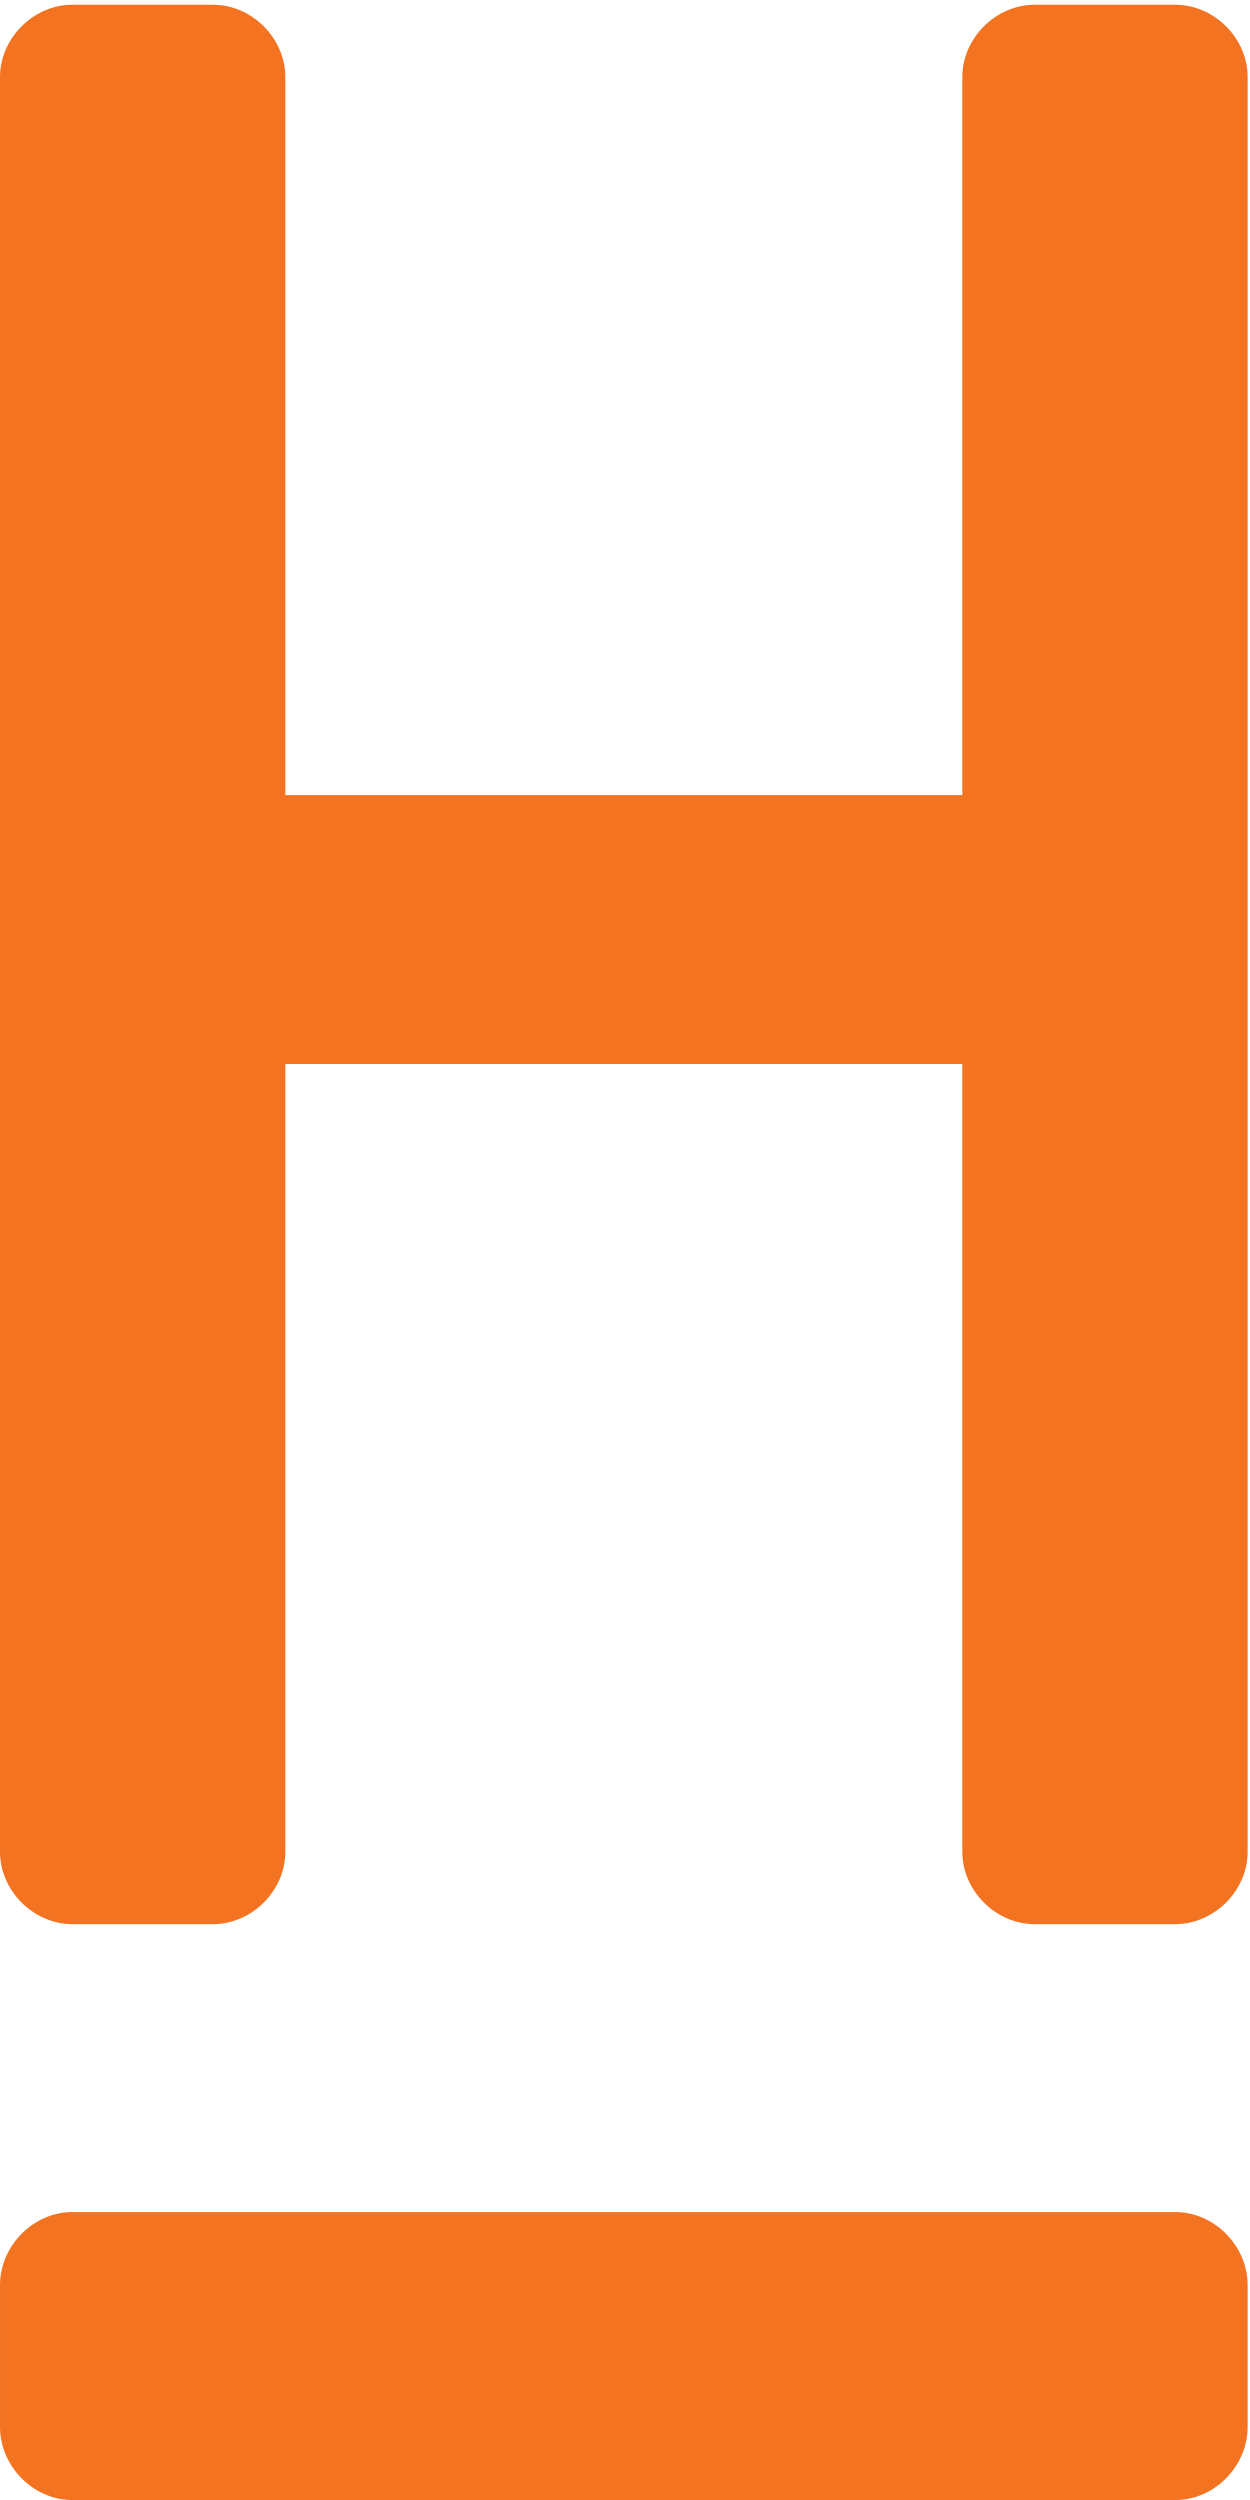
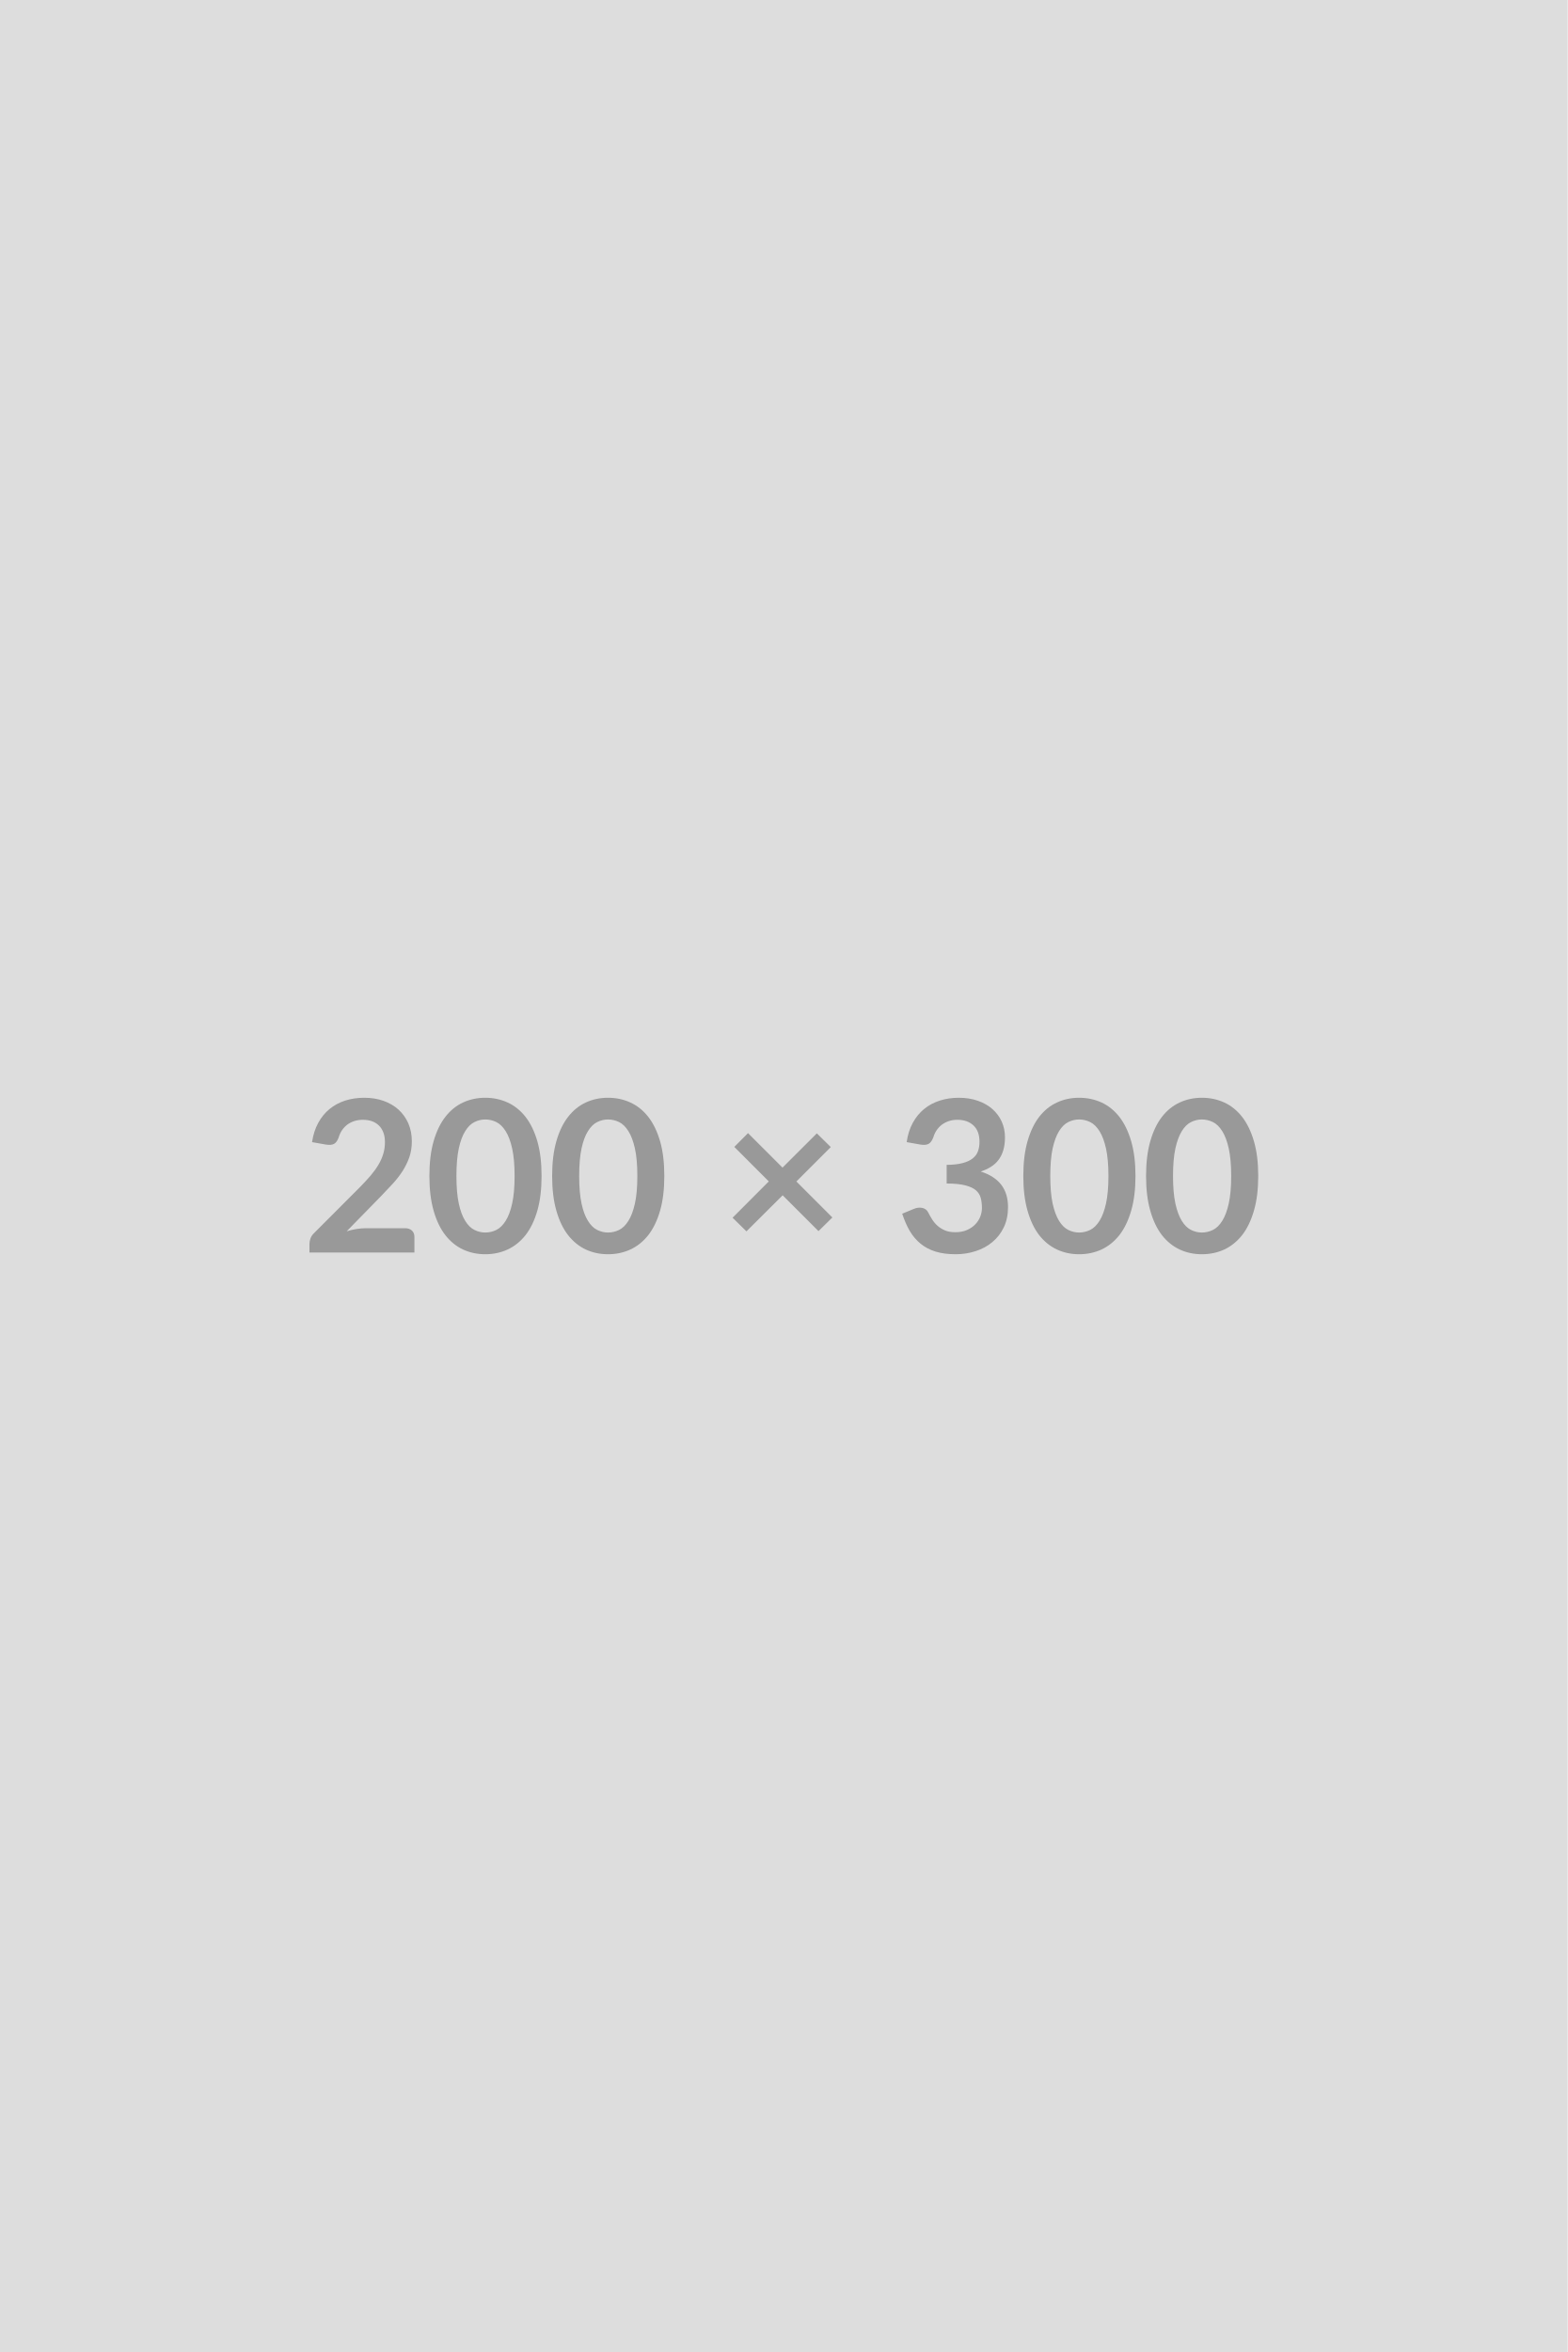
- <svg xmlns="http://www.w3.org/2000/svg" version="1.1" width="142pt" height="284pt" viewBox="0 0 142 284">
-   <defs>
-     <clipPath id="clip_0">
-       <path transform="matrix(.1,0,0,-.1,0,284)" d="M0 2834.64V0H1417.32V2834.64Z" />
-     </clipPath>
-   </defs>
-   <g clip-path="url(#clip_0)">
-     <path transform="matrix(.1,0,0,-.1,0,284)" d="M241.797 654.141C286.137 654.141 324.141 692.129 324.141 736.43V1631.31H1093.18V736.43C1093.18 692.129 1131.19 654.141 1175.55 654.141H1334.98C1379.32 654.141 1417.32 692.129 1417.32 736.43V2752.36C1417.32 2796.67 1379.32 2834.64 1334.98 2834.64H1175.55C1131.19 2834.64 1093.18 2796.67 1093.18 2752.36V1936.73H324.141V2752.36C324.141 2796.67 286.137 2834.64 241.797 2834.64H82.348C38.008 2834.64 0 2796.67 0 2752.36V736.43C0 692.129 38.008 654.141 82.348 654.141H241.797" fill="#f37321" />
-     <path transform="matrix(.1,0,0,-.1,0,284)" d="M1335.41 0C1379.51 0 1417.32 38.34 1417.32 83.078V243.98C1417.32 288.73 1379.51 327.07 1335.41 327.07H81.922C37.816 327.07 .004 288.73 .004 243.98V83.078C.004 38.34 37.816 0 81.922 0H1335.41" fill="#f37321" />
-   </g>
+ <svg xmlns="http://www.w3.org/2000/svg" width="200" height="300" viewBox="0 0 200 300">
+   <rect width="100%" height="100%" fill="#DDDDDD" />
+   <path fill="#999999" d="M46.68 156.66h5.01q.54 0 .86.3t.32.8v2H39.48v-1.11q0-.33.14-.71.14-.37.45-.66l5.93-5.94q.74-.76 1.33-1.45.58-.69.97-1.36.4-.68.6-1.37.21-.7.21-1.47 0-.7-.2-1.23-.2-.54-.57-.9t-.89-.55q-.52-.18-1.17-.18-.59 0-1.1.17t-.9.47q-.39.31-.66.71-.27.41-.41.89-.22.62-.59.83-.36.2-1.05.09l-1.76-.31q.21-1.4.79-2.46t1.45-1.77 1.99-1.07q1.13-.36 2.43-.36 1.35 0 2.47.4t1.92 1.13q.79.73 1.24 1.75.44 1.03.44 2.28 0 1.08-.31 2-.32.92-.85 1.76-.54.84-1.25 1.62-.72.78-1.5 1.59l-4.4 4.5q.63-.19 1.26-.29t1.19-.1M69.09 150q0 2.55-.54 4.43-.55 1.89-1.51 3.12-.97 1.22-2.29 1.83-1.31.6-2.84.6-1.52 0-2.83-.6-1.3-.61-2.26-1.83-.96-1.23-1.5-3.12-.54-1.88-.54-4.43 0-2.57.54-4.44.54-1.88 1.5-3.11t2.26-1.83q1.31-.6 2.83-.6 1.53 0 2.84.6 1.32.6 2.29 1.83.96 1.23 1.51 3.11.54 1.87.54 4.44m-3.44 0q0-2.12-.31-3.51t-.83-2.21q-.52-.83-1.19-1.16-.68-.33-1.41-.33-.71 0-1.38.33t-1.18 1.16q-.52.82-.82 2.21t-.3 3.51.3 3.51.82 2.21q.51.83 1.18 1.16t1.38.33q.73 0 1.41-.33.67-.33 1.19-1.16.52-.82.83-2.21t.31-3.51m19.1 0q0 2.55-.54 4.43-.55 1.89-1.51 3.12-.97 1.22-2.29 1.83-1.31.6-2.84.6-1.52 0-2.83-.6-1.3-.61-2.26-1.83-.96-1.23-1.5-3.12-.54-1.88-.54-4.43 0-2.57.54-4.44.54-1.88 1.5-3.11t2.26-1.83q1.31-.6 2.83-.6 1.53 0 2.84.6 1.32.6 2.29 1.83.96 1.23 1.51 3.11.54 1.87.54 4.44m-3.44 0q0-2.12-.31-3.51t-.83-2.21q-.52-.83-1.19-1.16-.68-.33-1.41-.33-.71 0-1.38.33t-1.18 1.16q-.52.82-.82 2.21t-.3 3.51.3 3.51.82 2.21q.51.83 1.18 1.16t1.38.33q.73 0 1.41-.33.67-.33 1.19-1.16.52-.82.83-2.21t.31-3.51m24.88 5.29-1.77 1.74-4.57-4.57-4.62 4.6-1.77-1.74 4.62-4.63-4.4-4.4 1.75-1.76 4.4 4.4 4.38-4.37 1.78 1.75-4.39 4.39zm11.23-9.3-1.75-.31q.2-1.4.78-2.46t1.45-1.77 2-1.07 2.42-.36q1.35 0 2.44.39 1.09.38 1.86 1.06.77.69 1.18 1.6.41.92.41 1.99 0 .93-.21 1.64t-.6 1.23q-.39.53-.97.89-.58.37-1.31.61 1.75.56 2.62 1.69.86 1.13.86 2.85 0 1.46-.54 2.58t-1.46 1.88q-.91.76-2.12 1.15-1.21.4-2.56.4-1.47 0-2.57-.34-1.09-.34-1.9-1t-1.38-1.62q-.56-.96-.97-2.21l1.47-.61q.58-.24 1.09-.13t.74.55q.24.47.53.93t.69.81q.41.36.96.59.54.22 1.3.22.85 0 1.48-.28.64-.28 1.06-.72.43-.45.64-.99.21-.55.21-1.1 0-.71-.15-1.28t-.62-.98q-.47-.4-1.36-.63-.88-.23-2.37-.23v-2.38q1.23-.01 2.04-.23.81-.21 1.29-.6.48-.38.67-.92t.19-1.19q0-1.38-.77-2.09-.77-.72-2.05-.72-.6 0-1.1.17t-.9.47q-.39.31-.66.71-.27.41-.41.89-.23.62-.6.83-.37.2-1.05.09m27.44 4.01q0 2.55-.55 4.43-.55 1.89-1.51 3.12-.97 1.22-2.28 1.83-1.32.6-2.85.6-1.52 0-2.82-.6-1.31-.61-2.27-1.83-.95-1.23-1.49-3.12-.54-1.88-.54-4.43 0-2.57.54-4.44.54-1.88 1.49-3.11.96-1.23 2.27-1.83 1.3-.6 2.82-.6 1.53 0 2.85.6 1.31.6 2.28 1.83.96 1.23 1.51 3.11.55 1.87.55 4.44m-3.45 0q0-2.12-.31-3.51t-.83-2.21q-.52-.83-1.19-1.16-.68-.33-1.41-.33-.71 0-1.38.33t-1.18 1.16q-.51.82-.82 2.21-.3 1.39-.3 3.51t.3 3.51q.31 1.39.82 2.21.51.83 1.18 1.16t1.38.33q.73 0 1.41-.33.67-.33 1.19-1.16.52-.82.83-2.21t.31-3.51m19.11 0q0 2.55-.55 4.43-.55 1.89-1.51 3.12-.97 1.22-2.28 1.83-1.32.6-2.85.6-1.52 0-2.82-.6-1.31-.61-2.27-1.83-.95-1.23-1.49-3.12-.54-1.88-.54-4.43 0-2.57.54-4.44.54-1.88 1.49-3.11.96-1.23 2.27-1.83 1.3-.6 2.82-.6 1.53 0 2.85.6 1.31.6 2.28 1.83.96 1.23 1.51 3.11.55 1.87.55 4.44m-3.45 0q0-2.12-.31-3.51t-.83-2.21q-.52-.83-1.19-1.16-.68-.33-1.41-.33-.71 0-1.38.33t-1.18 1.16q-.51.82-.82 2.21-.3 1.39-.3 3.51t.3 3.51q.31 1.39.82 2.21.51.83 1.18 1.16t1.38.33q.73 0 1.41-.33.67-.33 1.19-1.16.52-.82.83-2.21t.31-3.51" />
</svg>
